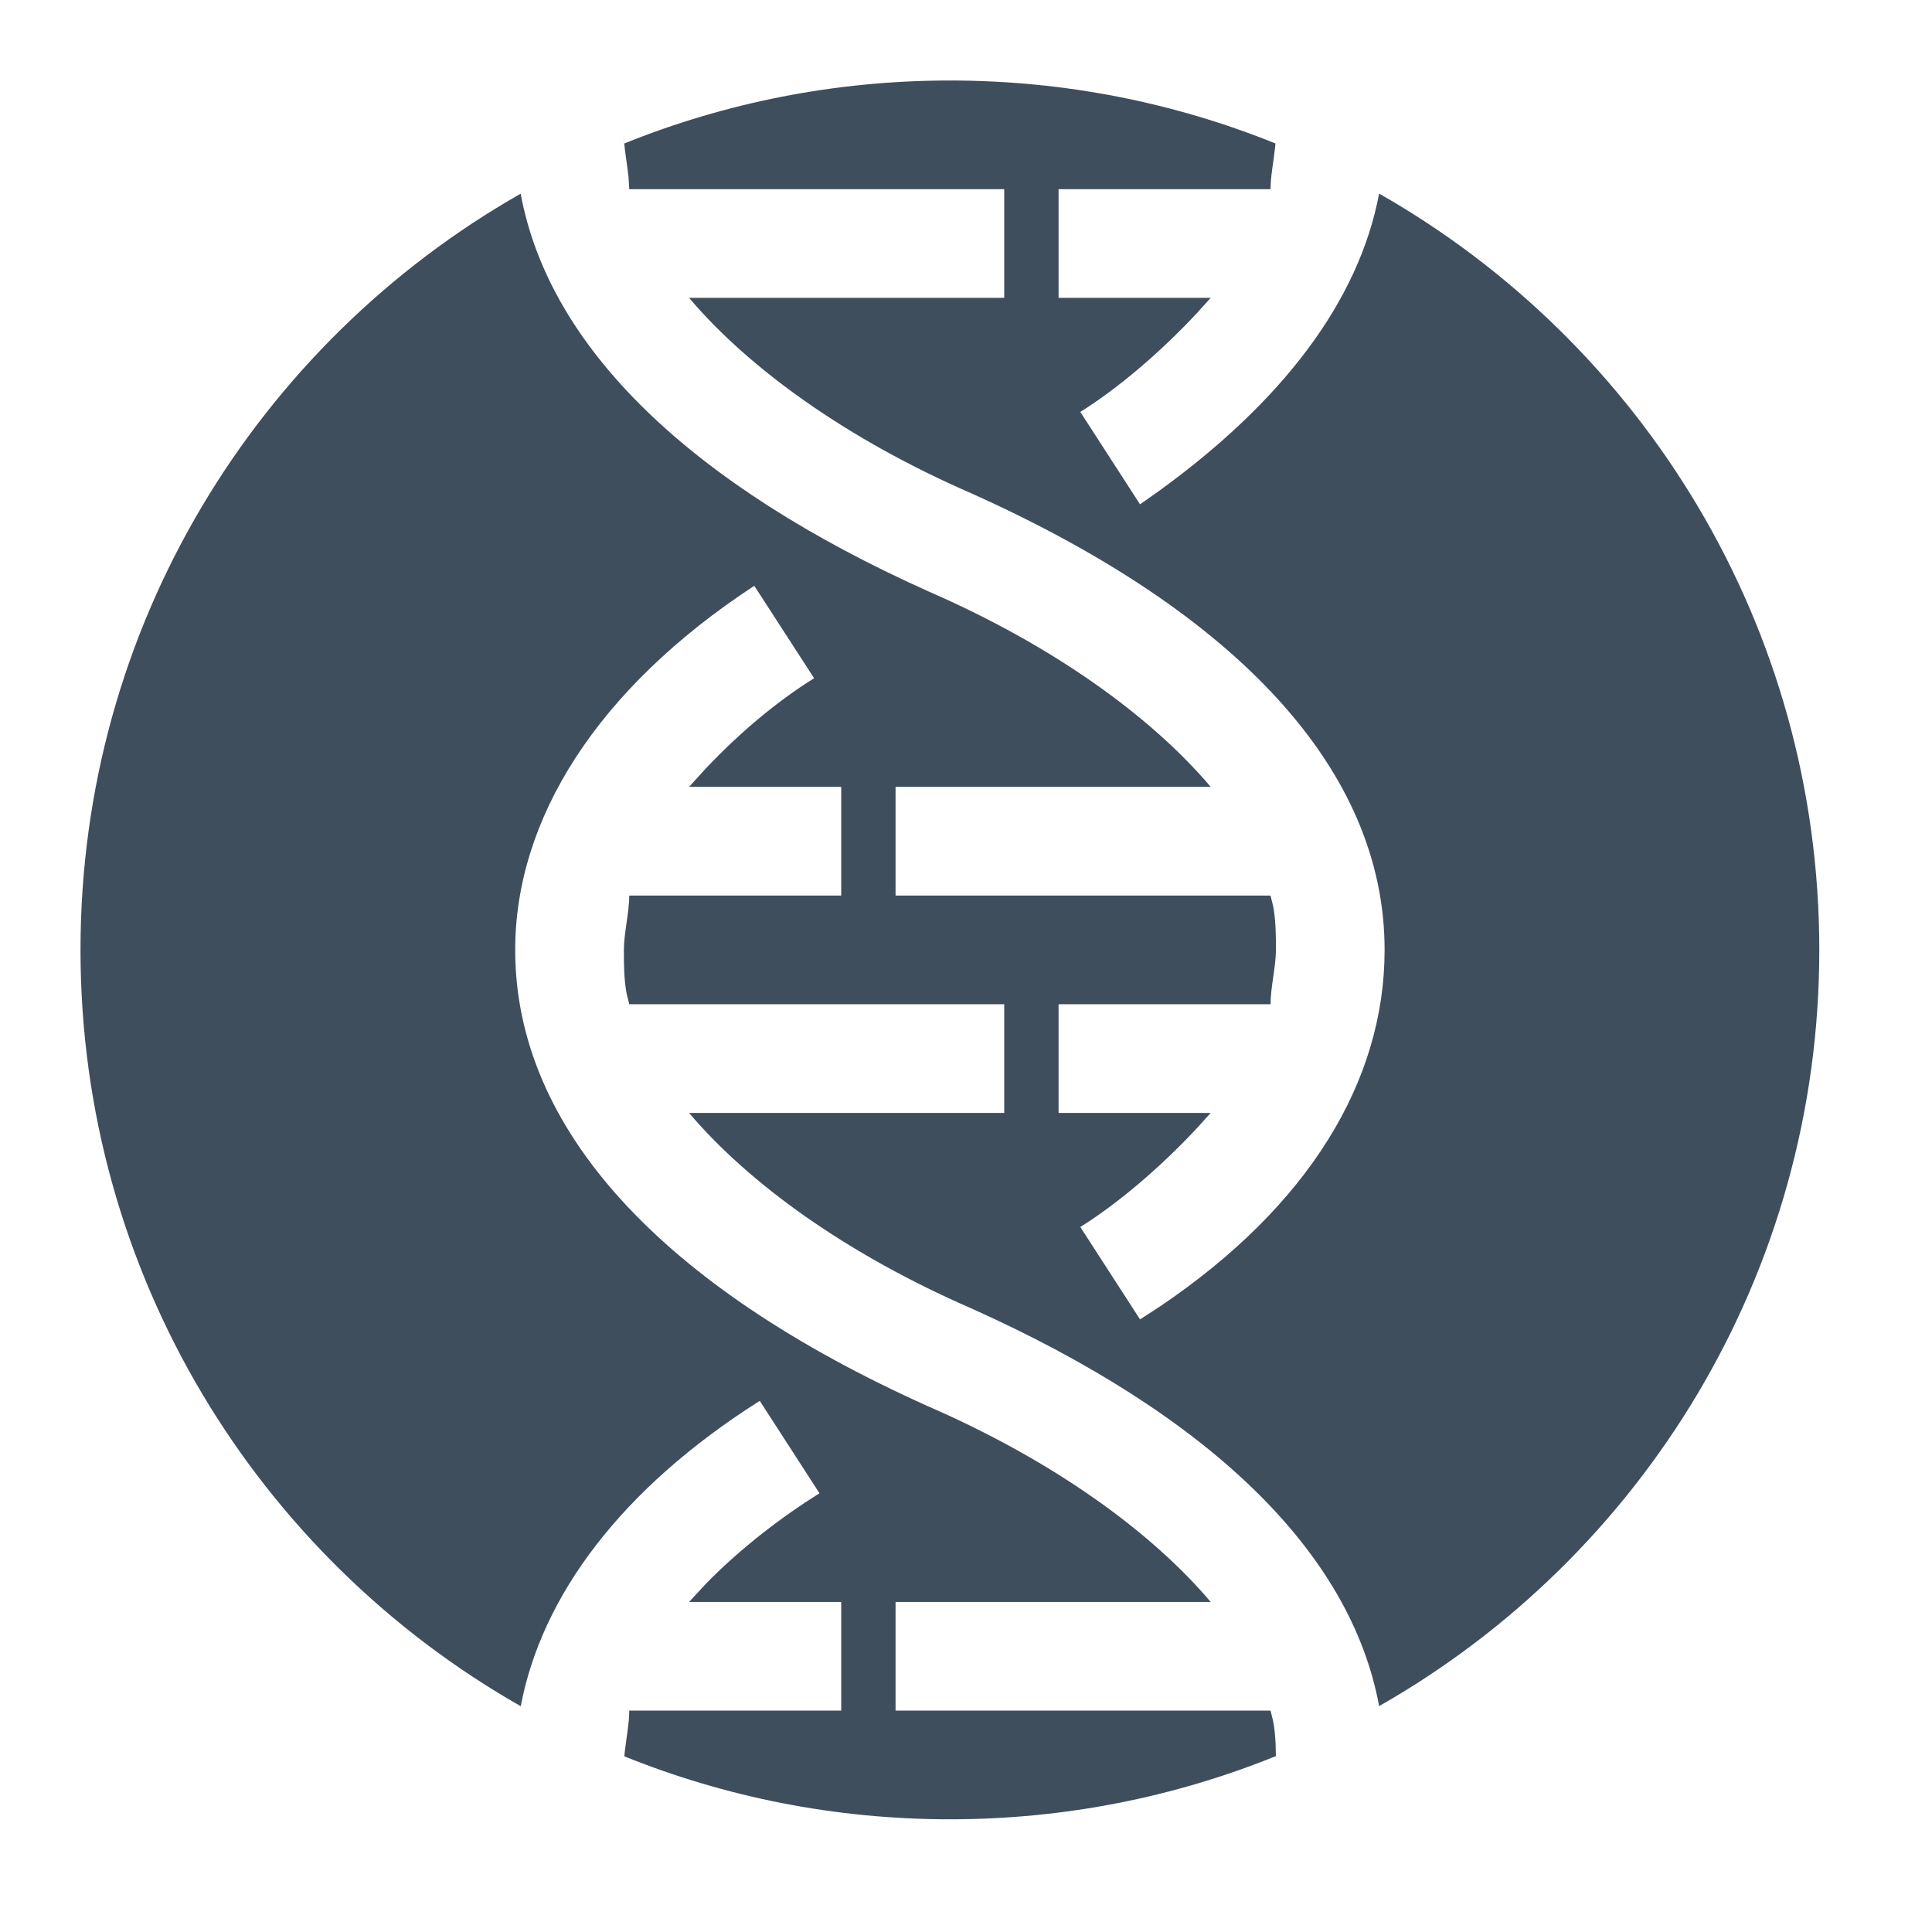
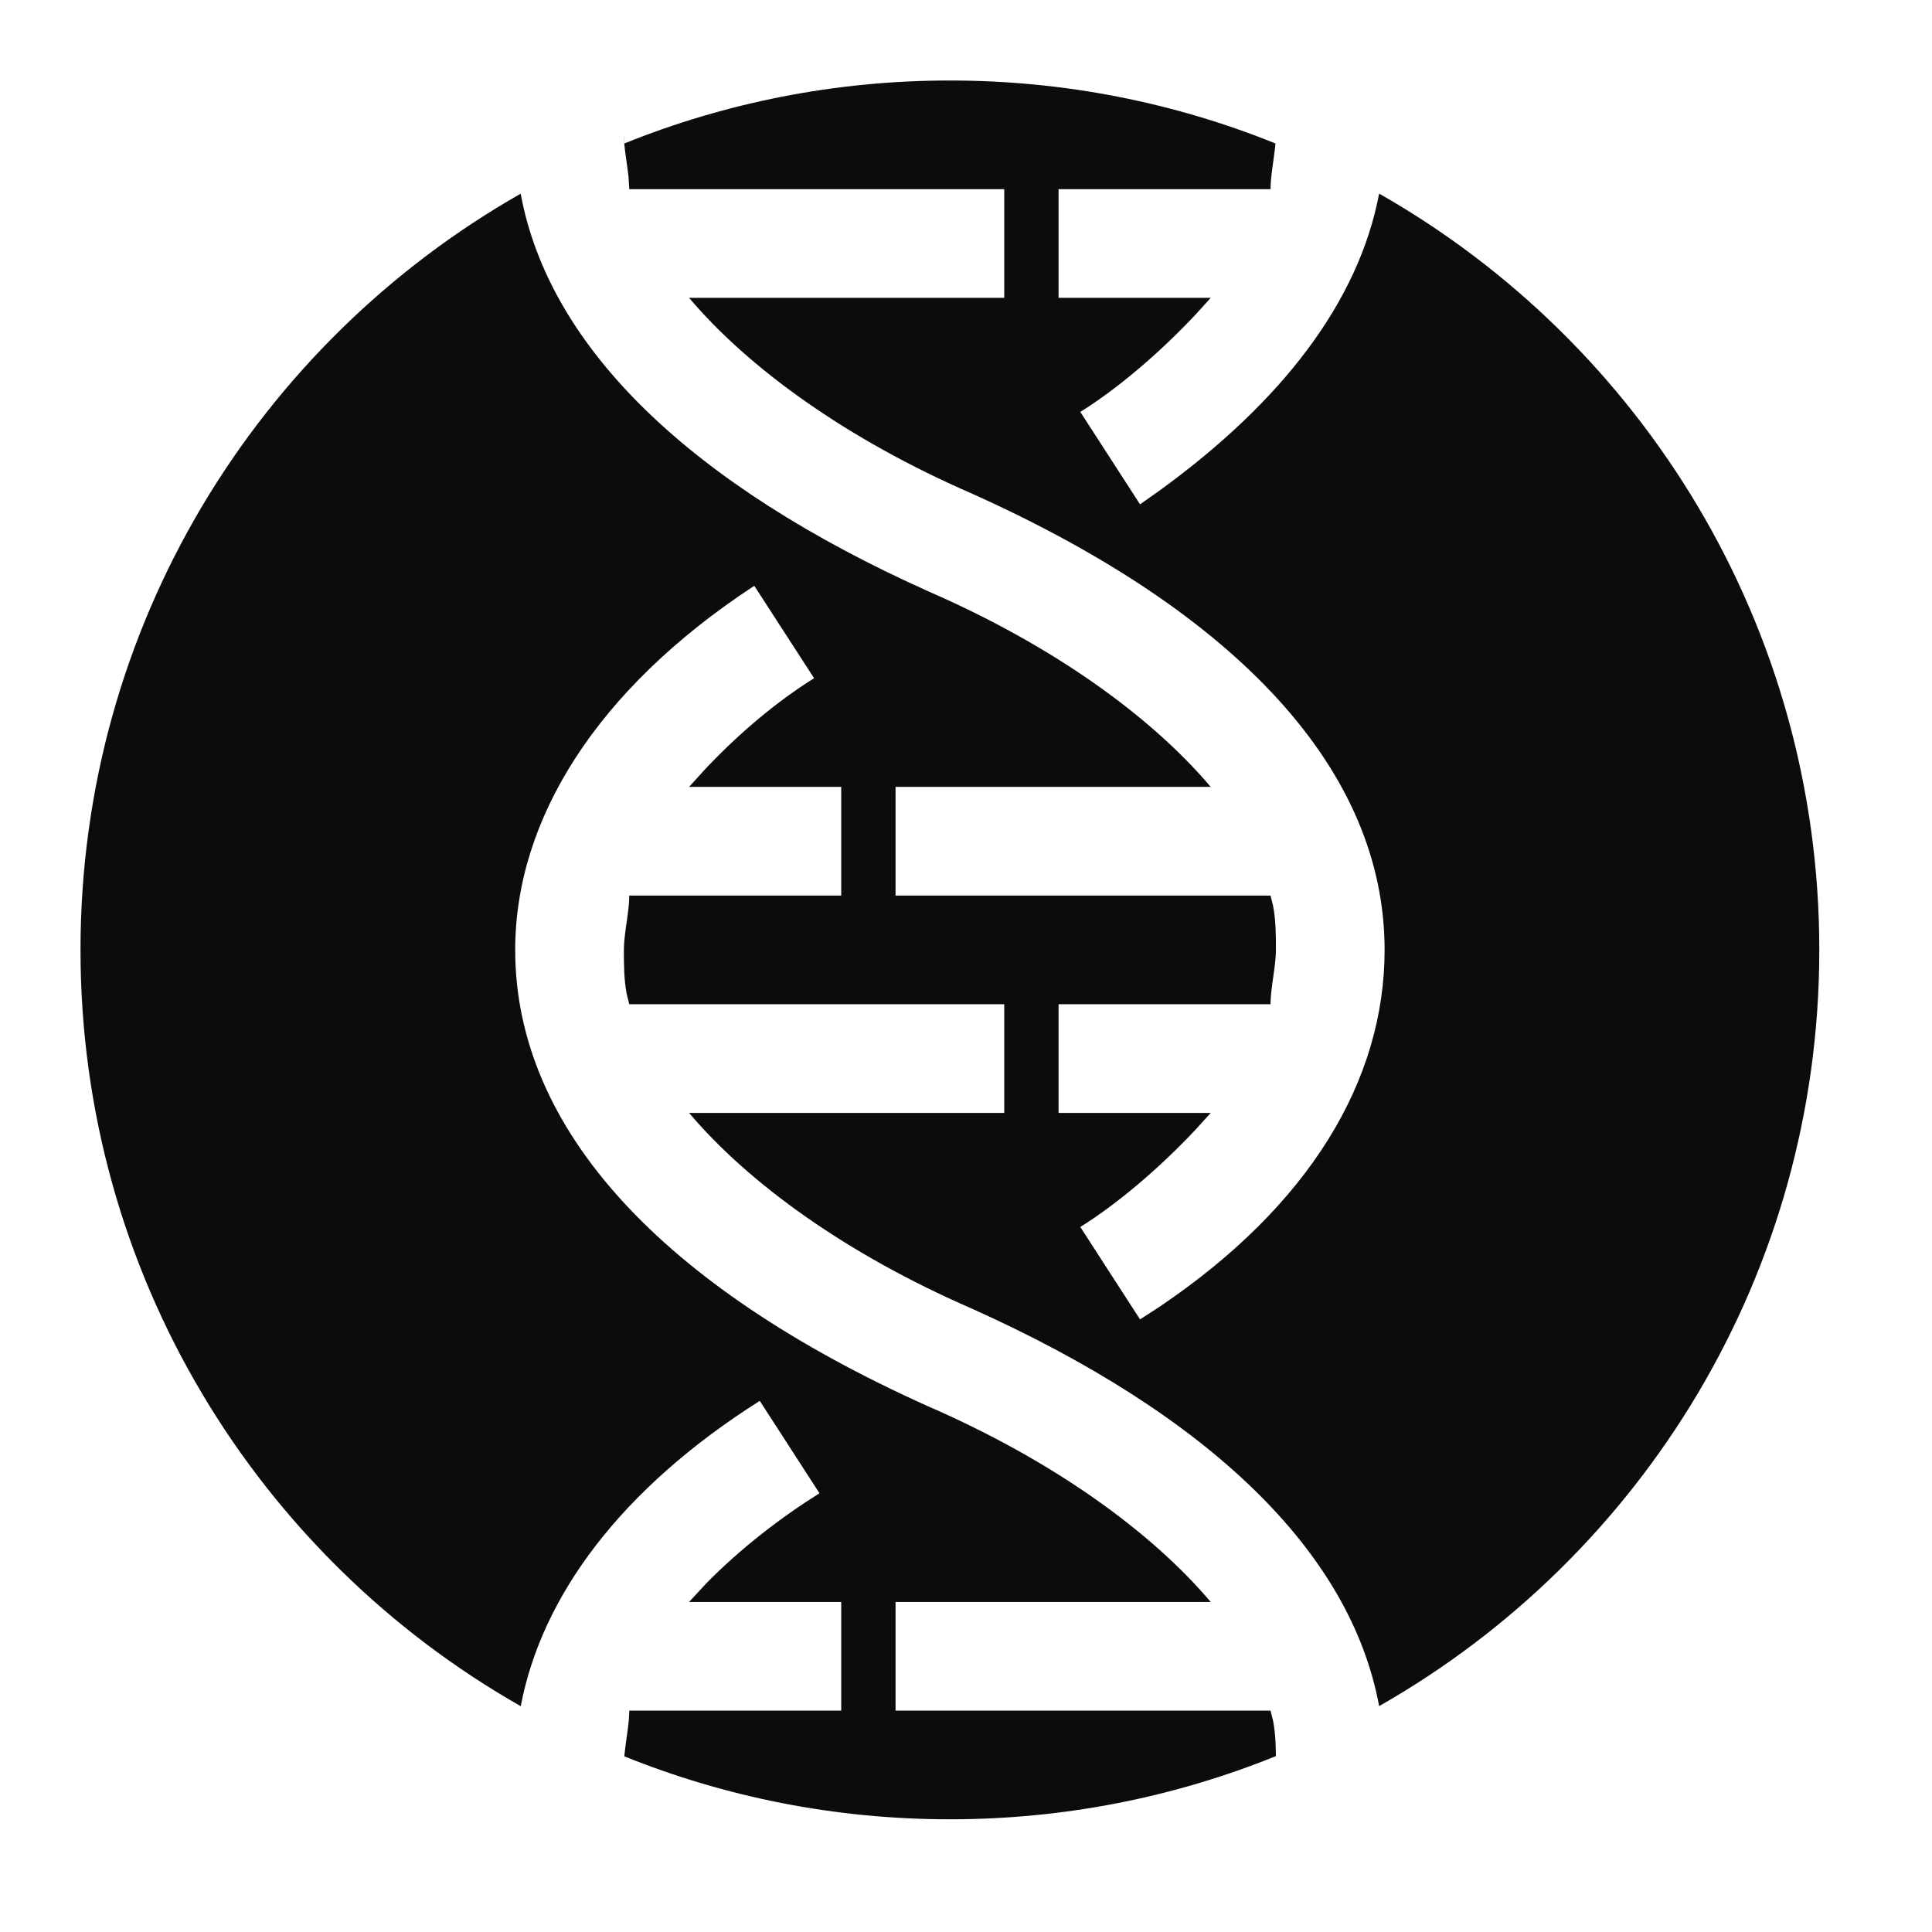
<svg xmlns="http://www.w3.org/2000/svg" width="24" height="24" viewBox="0 0 24 24" fill="none">
-   <path d="M11.8 1C13.23 1 14.595 1.278 15.844 1.782L15.839 1.837C15.82 2.008 15.783 2.198 15.783 2.35H13.15V3.7H15.04L14.857 3.902C14.417 4.372 13.893 4.822 13.42 5.117L14.162 6.265L14.393 6.102C15.929 4.99 16.878 3.746 17.132 2.405C20.397 4.262 22.6 7.774 22.6 11.8C22.6 15.825 20.398 19.336 17.132 21.194C16.777 19.269 15.011 17.575 12.07 16.255C10.518 15.58 9.303 14.703 8.56 13.825H12.475V12.475H7.817L7.785 12.347C7.75 12.167 7.75 11.962 7.75 11.8C7.75 11.598 7.817 11.328 7.817 11.125H10.45V9.775H8.56L8.766 9.548C9.187 9.103 9.65 8.714 10.113 8.425L9.37 7.277C7.412 8.56 6.4 10.18 6.4 11.8C6.4 14.027 8.223 15.985 11.53 17.47C13.082 18.145 14.297 19.023 15.04 19.9H11.125V21.25H15.783L15.815 21.378C15.85 21.558 15.85 21.763 15.85 21.925L15.85 21.815C14.599 22.321 13.232 22.6 11.8 22.6C10.37 22.6 9.005 22.322 7.756 21.818L7.761 21.763C7.78 21.592 7.817 21.402 7.817 21.25H10.45V19.9H8.56L8.77 19.673C9.205 19.228 9.717 18.839 10.18 18.55L9.438 17.402C7.717 18.492 6.728 19.825 6.469 21.195C3.203 19.338 1 15.826 1 11.8C1 7.775 3.202 4.264 6.468 2.406C6.823 4.331 8.59 6.025 11.53 7.345C13.082 8.02 14.297 8.898 15.04 9.775H11.125V11.125H15.783L15.815 11.254C15.85 11.433 15.85 11.638 15.85 11.8C15.85 12.002 15.783 12.273 15.783 12.475H13.15V13.825H15.04L14.857 14.027C14.417 14.497 13.893 14.947 13.42 15.242L14.162 16.39L14.401 16.235C16.267 14.978 17.2 13.42 17.2 11.8C17.2 9.572 15.377 7.615 12.07 6.13C10.518 5.455 9.303 4.577 8.56 3.7H12.475V2.35H7.817L7.807 2.188C7.788 2.017 7.75 1.827 7.75 1.675L7.756 1.782C9.005 1.278 10.37 1 11.8 1Z" fill="#3F4E5D" />
+   <path d="M11.8 1C13.23 1 14.595 1.278 15.844 1.782L15.839 1.837C15.82 2.008 15.783 2.198 15.783 2.35H13.15V3.7H15.04L14.857 3.902C14.417 4.372 13.893 4.822 13.42 5.117L14.162 6.265L14.393 6.102C15.929 4.99 16.878 3.746 17.132 2.405C20.397 4.262 22.6 7.774 22.6 11.8C22.6 15.825 20.398 19.336 17.132 21.194C16.777 19.269 15.011 17.575 12.07 16.255C10.518 15.58 9.303 14.703 8.56 13.825H12.475V12.475H7.817L7.785 12.347C7.75 12.167 7.75 11.962 7.75 11.8C7.75 11.598 7.817 11.328 7.817 11.125H10.45V9.775H8.56L8.766 9.548C9.187 9.103 9.65 8.714 10.113 8.425L9.37 7.277C7.412 8.56 6.4 10.18 6.4 11.8C6.4 14.027 8.223 15.985 11.53 17.47C13.082 18.145 14.297 19.023 15.04 19.9H11.125V21.25H15.783L15.815 21.378C15.85 21.558 15.85 21.763 15.85 21.925L15.85 21.815C14.599 22.321 13.232 22.6 11.8 22.6C10.37 22.6 9.005 22.322 7.756 21.818L7.761 21.763C7.78 21.592 7.817 21.402 7.817 21.25H10.45V19.9H8.56L8.77 19.673C9.205 19.228 9.717 18.839 10.18 18.55L9.438 17.402C7.717 18.492 6.728 19.825 6.469 21.195C3.203 19.338 1 15.826 1 11.8C1 7.775 3.202 4.264 6.468 2.406C6.823 4.331 8.59 6.025 11.53 7.345C13.082 8.02 14.297 8.898 15.04 9.775H11.125V11.125H15.783L15.815 11.254C15.85 11.433 15.85 11.638 15.85 11.8C15.85 12.002 15.783 12.273 15.783 12.475H13.15V13.825H15.04L14.857 14.027C14.417 14.497 13.893 14.947 13.42 15.242L14.162 16.39L14.401 16.235C16.267 14.978 17.2 13.42 17.2 11.8C17.2 9.572 15.377 7.615 12.07 6.13C10.518 5.455 9.303 4.577 8.56 3.7H12.475V2.35H7.817L7.807 2.188C7.788 2.017 7.75 1.827 7.75 1.675L7.756 1.782C9.005 1.278 10.37 1 11.8 1Z" fill="#0C0C0C" />
</svg>
